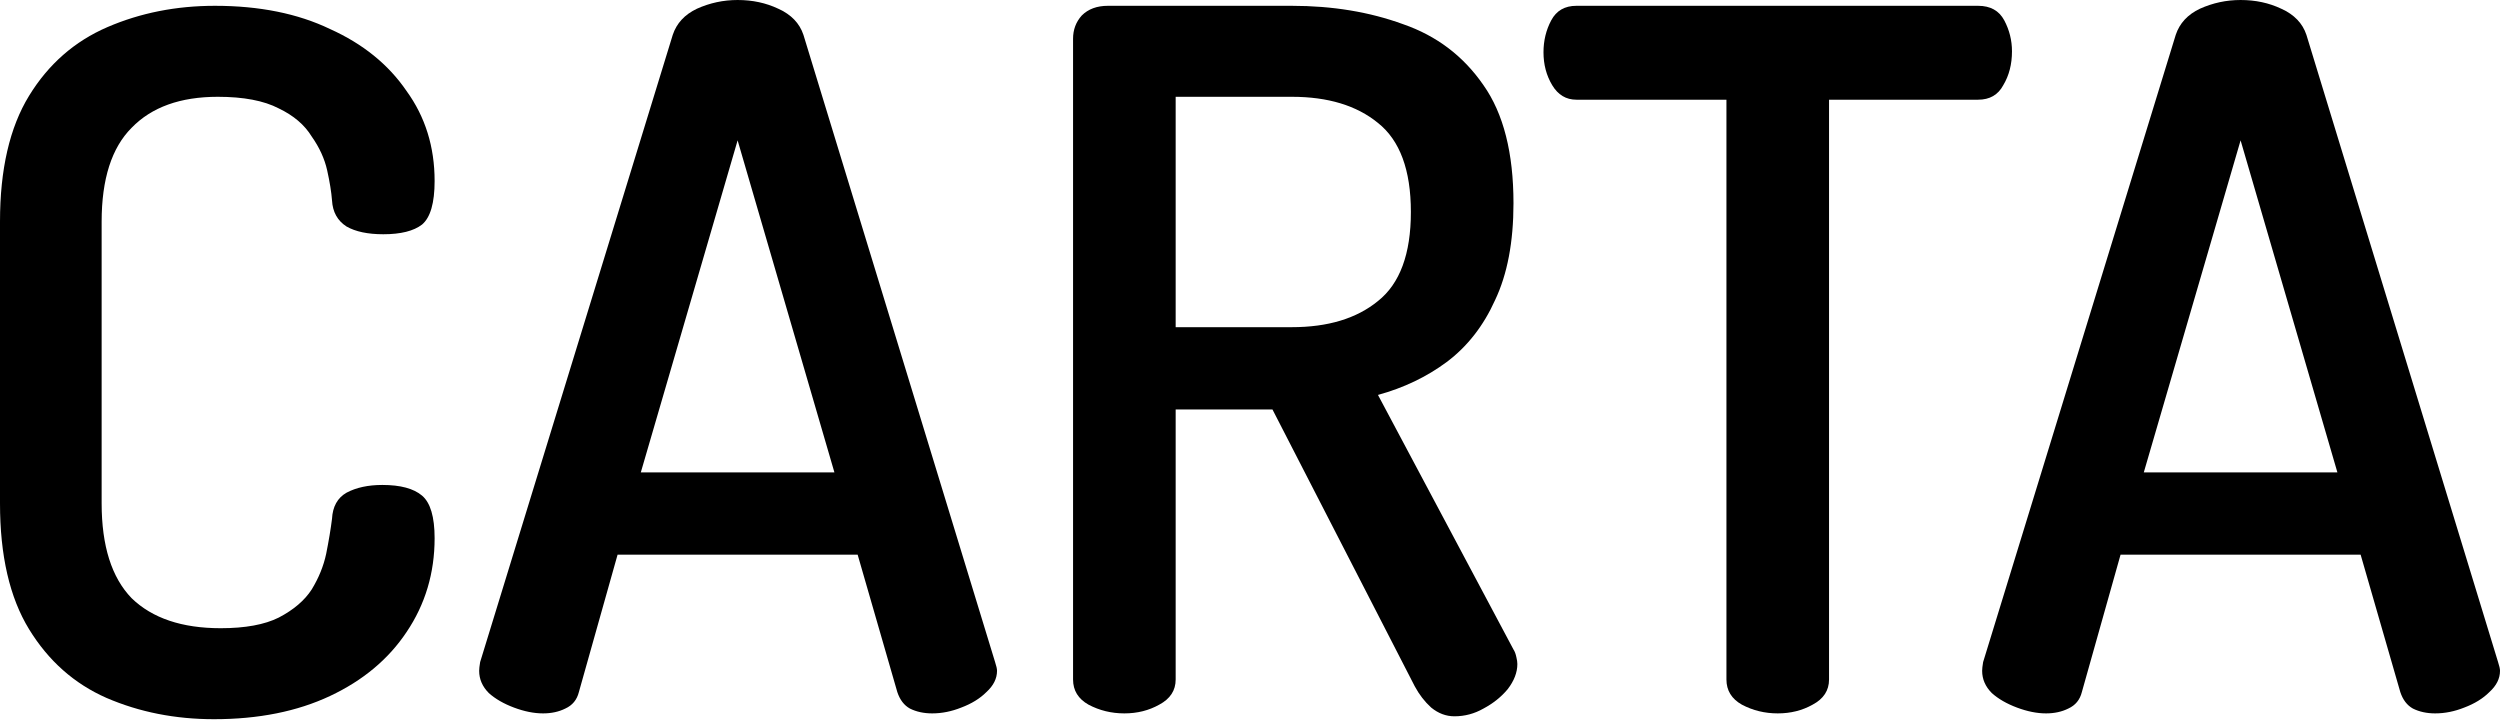
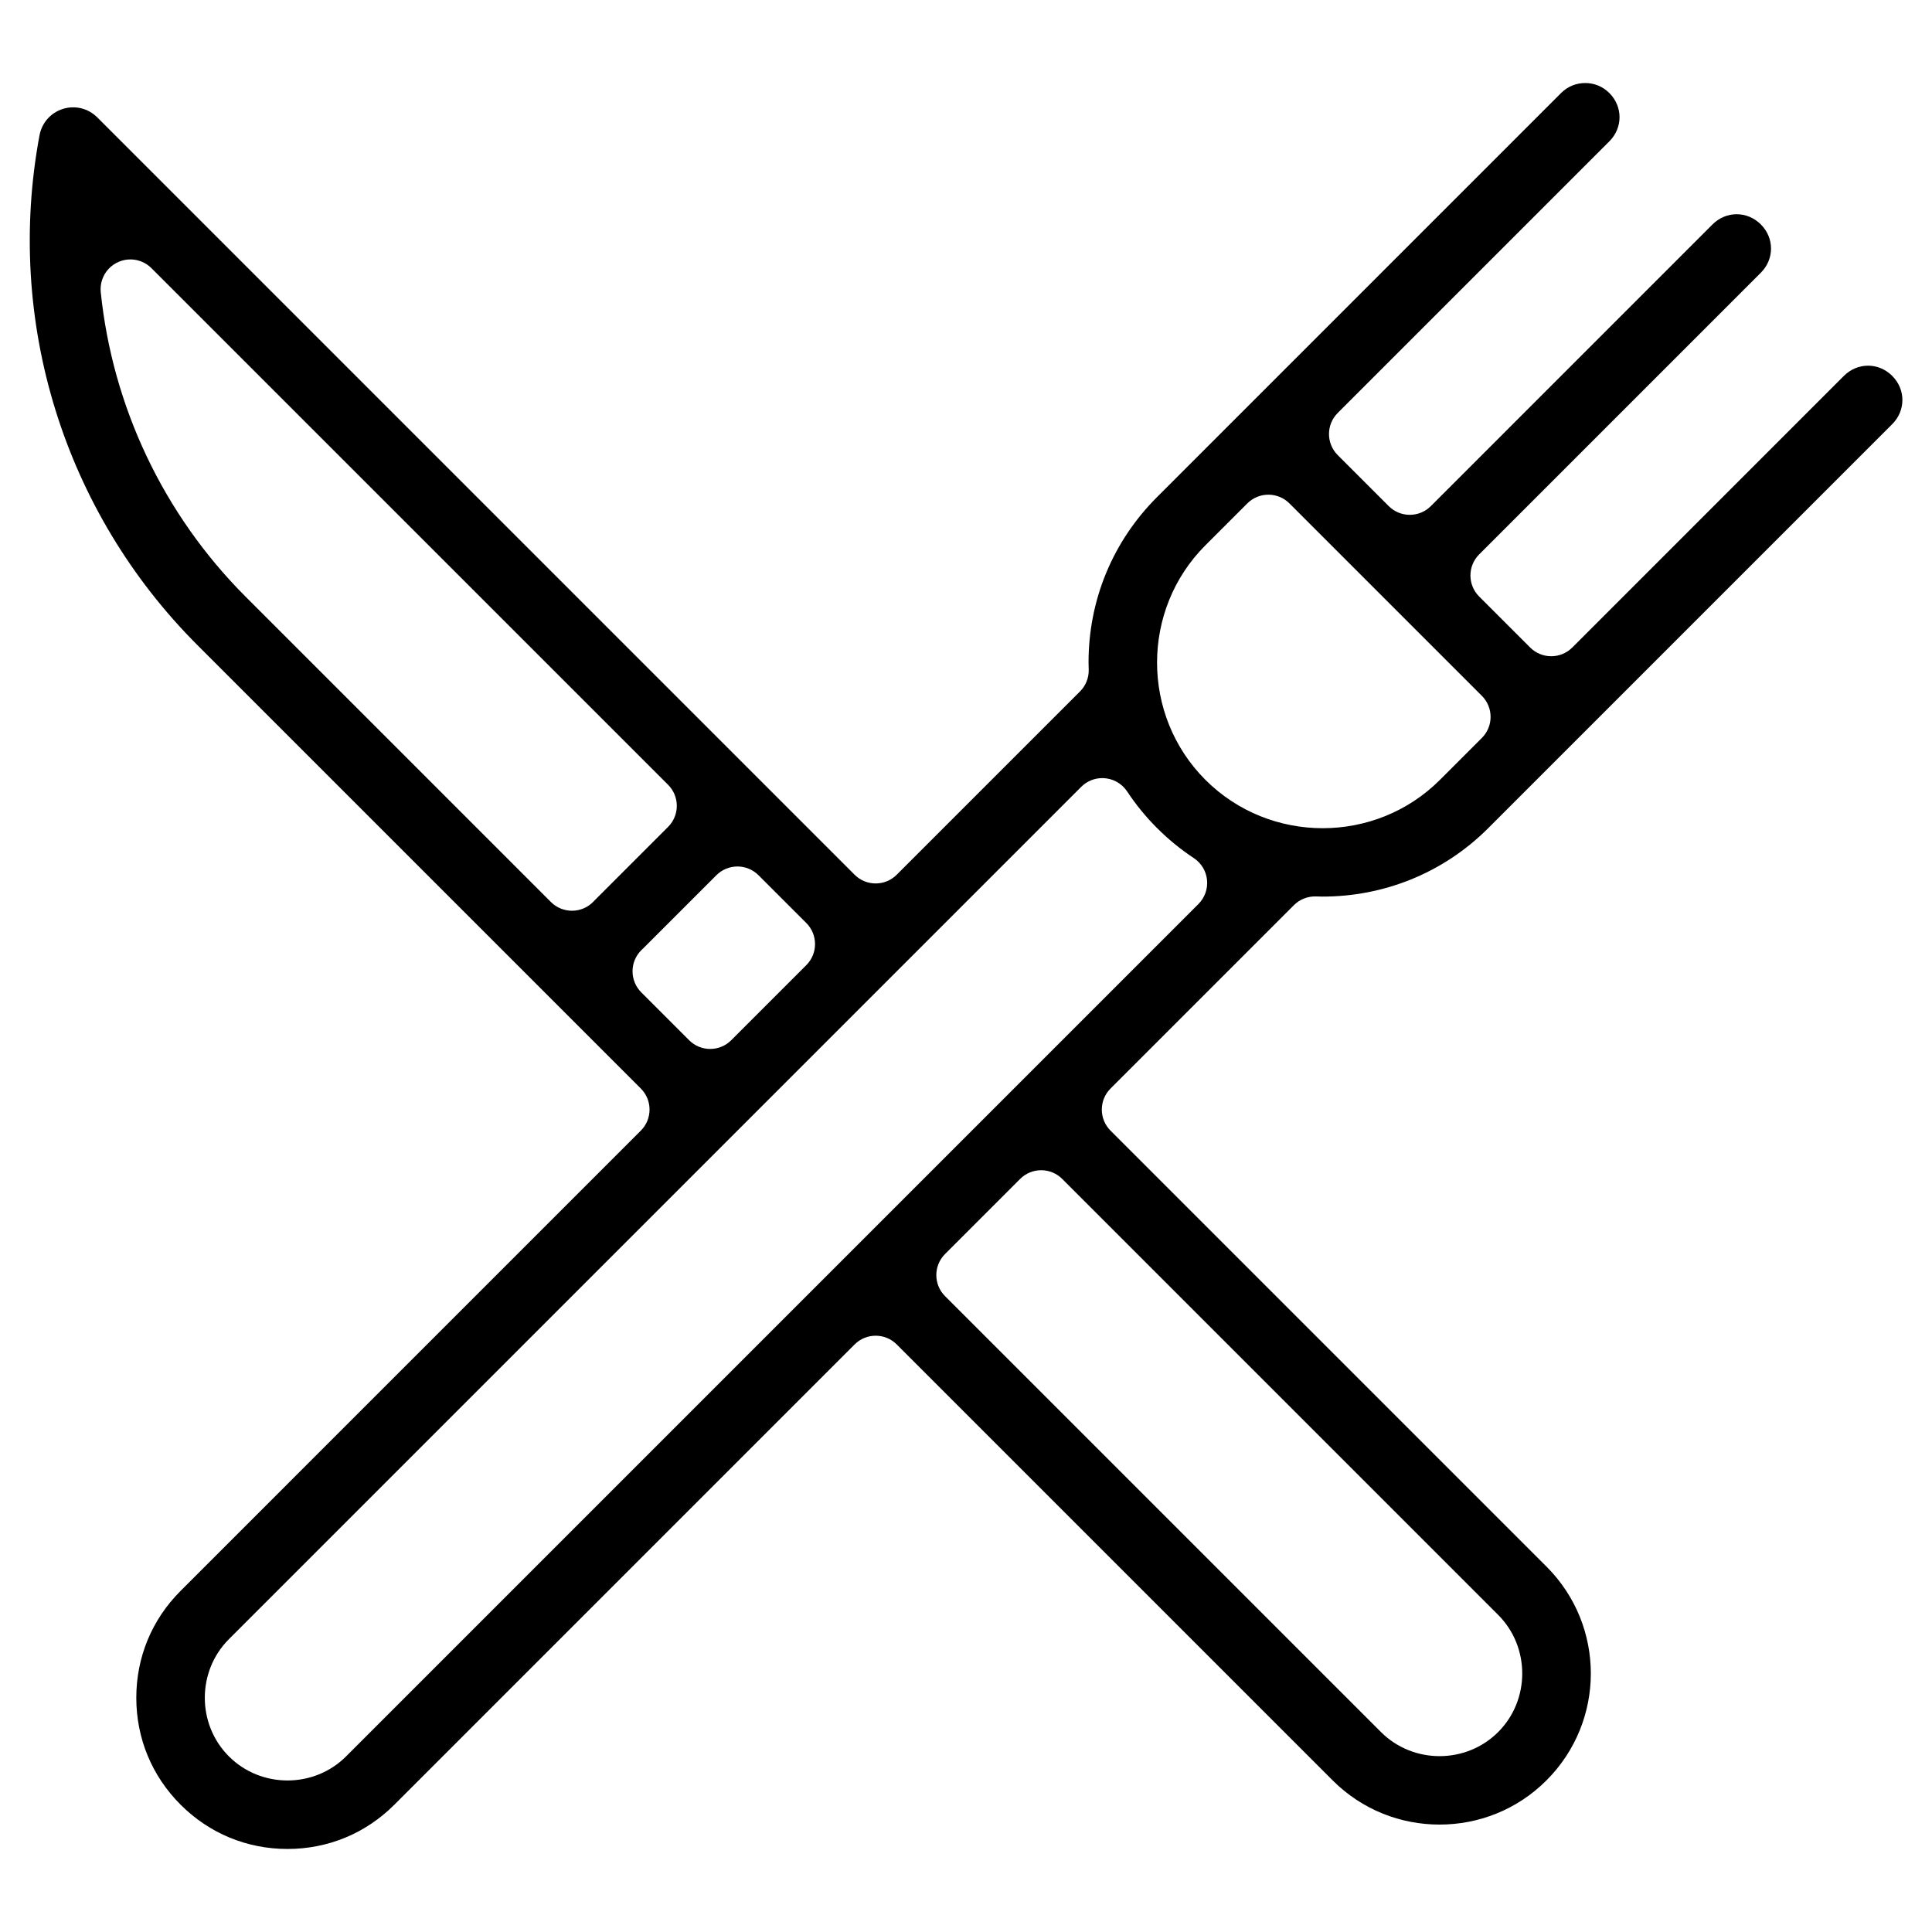
- <svg xmlns="http://www.w3.org/2000/svg" width="27.334mm" height="7.863mm" viewBox="0 0 27.334 7.863" version="1.1" id="svg8">
-   <defs id="defs2" />
-   <g id="layer1" transform="translate(-10.58625,-67.21868)">
-     <g aria-label="CARTA" transform="scale(0.2645833)" style="font-style:normal;font-variant:normal;font-weight:normal;font-stretch:normal;font-size:40px;line-height:1.25;font-family:Impact;-inkscape-font-specification:Impact;letter-spacing:0px;word-spacing:0px;fill:#000000;fill-opacity:1;stroke:none" id="flowRoot815">
-       <flowRoot xml:space="preserve" id="flowRoot826" style="font-style:normal;font-variant:normal;font-weight:normal;font-stretch:normal;font-size:40px;line-height:1.25;font-family:Impact;-inkscape-font-specification:Impact;letter-spacing:0px;word-spacing:0px;fill:#000000;fill-opacity:1;stroke:none" transform="translate(32.34773,258.9002)">
-         <flowRegion id="flowRegion828">
-           <rect id="rect830" width="106.066" height="44.699" x="-21.718" y="-10.973" />
-         </flowRegion>
-         <flowPara id="flowPara832">CARA</flowPara>
-       </flowRoot>
-       <g aria-label="CARTA" style="font-style:normal;font-variant:normal;font-weight:normal;font-stretch:normal;font-size:40px;line-height:1.25;font-family:Impact;-inkscape-font-specification:Impact;letter-spacing:0px;word-spacing:0px;fill:#000000;fill-opacity:1;stroke:none" id="text836">
-         <path d="m 48.851,283.775 q -2.4,0 -4.44,-0.88 -2,-0.88 -3.2,-2.84 -1.2,-1.96 -1.2,-5.2 v -11.64 q 0,-3.24 1.2,-5.2 1.2,-1.96 3.24,-2.84 2.04,-0.88 4.44,-0.88 2.76,0 4.76,0.96 2.04,0.92 3.16,2.56 1.16,1.6 1.16,3.72 0,1.36 -0.52,1.8 -0.52,0.4 -1.6,0.4 -0.96,0 -1.52,-0.32 -0.56,-0.36 -0.6,-1.08 -0.04,-0.52 -0.2,-1.24 -0.16,-0.72 -0.64,-1.4 -0.44,-0.72 -1.36,-1.16 -0.92,-0.48 -2.52,-0.48 -2.32,0 -3.56,1.28 -1.24,1.24 -1.24,3.88 v 11.64 q 0,2.64 1.24,3.92 1.28,1.24 3.68,1.24 1.52,0 2.4,-0.44 0.92,-0.48 1.36,-1.16 0.44,-0.72 0.6,-1.48 0.16,-0.8 0.24,-1.44 0.04,-0.76 0.6,-1.08 0.6,-0.32 1.48,-0.32 1.12,0 1.64,0.44 0.52,0.44 0.52,1.76 0,2.16 -1.16,3.88 -1.12,1.68 -3.16,2.64 -2.04,0.96 -4.8,0.96 z" style="font-style:normal;font-variant:normal;font-weight:600;font-stretch:normal;font-family:Dosis;-inkscape-font-specification:'Dosis Semi-Bold'" id="path838" />
-         <path d="m 62.452,283.535 q -0.56,0 -1.2,-0.24 -0.64,-0.24 -1.04,-0.6 -0.4,-0.4 -0.4,-0.92 0,-0.12 0.04,-0.36 l 7.96,-25.92 q 0.24,-0.72 1,-1.08 0.8,-0.36 1.68,-0.36 0.92,0 1.68,0.36 0.8,0.36 1.04,1.08 l 7.92,25.92 q 0.08,0.24 0.08,0.36 0,0.48 -0.44,0.88 -0.4,0.4 -1.04,0.64 -0.6,0.24 -1.2,0.24 -0.52,0 -0.92,-0.2 -0.36,-0.2 -0.52,-0.68 l -1.64,-5.68 h -9.92 l -1.6,5.68 q -0.12,0.48 -0.56,0.68 -0.4,0.2 -0.92,0.2 z m 4.04,-9.96 h 8 l -4,-13.72 z" style="font-style:normal;font-variant:normal;font-weight:600;font-stretch:normal;font-family:Dosis;-inkscape-font-specification:'Dosis Semi-Bold'" id="path840" />
-         <path d="m 100.114,283.655 q -0.52,0 -0.96,-0.36 -0.4,-0.36 -0.68,-0.88 l -5.88,-11.44 h -4 v 11.16 q 0,0.68 -0.68,1.04 -0.64,0.36 -1.44,0.36 -0.8,0 -1.48,-0.36 -0.64,-0.36 -0.64,-1.04 v -26.48 q 0,-0.56 0.36,-0.96 0.4,-0.4 1.08,-0.4 h 7.6 q 2.52,0 4.6,0.76 2.08,0.72 3.32,2.52 1.24,1.76 1.24,4.88 0,2.4 -0.76,4 -0.72,1.6 -2,2.56 -1.24,0.92 -2.84,1.36 l 5.6,10.52 q 0.08,0.12 0.12,0.32 0.04,0.16 0.04,0.28 0,0.52 -0.4,1.04 -0.4,0.48 -1,0.8 -0.56,0.32 -1.2,0.32 z m -11.52,-16.08 h 4.8 q 2.24,0 3.56,-1.08 1.36,-1.08 1.36,-3.68 0,-2.6 -1.36,-3.68 -1.32,-1.08 -3.56,-1.08 h -4.8 z" style="font-style:normal;font-variant:normal;font-weight:600;font-stretch:normal;font-family:Dosis;-inkscape-font-specification:'Dosis Semi-Bold'" id="path842" />
-         <path d="m 113.474,283.535 q -0.8,0 -1.48,-0.36 -0.64,-0.36 -0.64,-1.04 v -23.96 h -6.2 q -0.64,0 -1,-0.6 -0.36,-0.6 -0.36,-1.36 0,-0.72 0.32,-1.32 0.32,-0.6 1.04,-0.6 h 16.6 q 0.76,0 1.08,0.6 0.32,0.6 0.32,1.28 0,0.8 -0.36,1.4 -0.32,0.6 -1.04,0.6 h -6.16 v 23.96 q 0,0.68 -0.68,1.04 -0.64,0.36 -1.44,0.36 z" style="font-style:normal;font-variant:normal;font-weight:600;font-stretch:normal;font-family:Dosis;-inkscape-font-specification:'Dosis Semi-Bold'" id="path844" />
-         <path d="m 124.561,283.535 q -0.56,0 -1.2,-0.24 -0.64,-0.24 -1.04,-0.6 -0.4,-0.4 -0.4,-0.92 0,-0.12 0.04,-0.36 l 7.96,-25.92 q 0.24,-0.72 1,-1.08 0.8,-0.36 1.68,-0.36 0.92,0 1.68,0.36 0.8,0.36 1.04,1.08 l 7.92,25.92 q 0.08,0.24 0.08,0.36 0,0.48 -0.44,0.88 -0.4,0.4 -1.04,0.64 -0.6,0.24 -1.2,0.24 -0.52,0 -0.92,-0.2 -0.36,-0.2 -0.52,-0.68 l -1.64,-5.68 h -9.92 l -1.6,5.68 q -0.12,0.48 -0.56,0.68 -0.4,0.2 -0.92,0.2 z m 4.04,-9.96 h 8 l -4,-13.72 z" style="font-style:normal;font-variant:normal;font-weight:600;font-stretch:normal;font-family:Dosis;-inkscape-font-specification:'Dosis Semi-Bold'" id="path846" />
-       </g>
-     </g>
+ <svg xmlns="http://www.w3.org/2000/svg" fill="#000000" height="800px" width="800px" version="1.1" id="Capa_1" viewBox="0 0 271.985 271.985" xml:space="preserve">
+   <defs id="defs833" />
+   <g id="g828">
+     <path id="path826" d="m 223.166,11.689 c -1.236,0 -2.445,0.453 -3.402,1.41 l -56.865,56.867 c -6.248,6.25 -9.656,14.473 -9.656,23.309 0,0.245 0.013,0.568 0.025,0.977 a 4.192,4.192 0 0 1 -1.227,3.09 l -25.803,25.801 a 4.192,4.192 0 0 1 -5.928,0 L 13.691,16.521 h -0.002 C 12.421,15.255 10.584,14.797 8.867,15.328 7.157,15.859 5.894,17.279 5.564,19.041 0.68,45.193 8.989,72.017 27.801,90.828 l 62.412,62.412 a 4.192,4.192 0 0 1 0.002,5.93 l -64.793,64.793 c -4.043,4.043 -6.234,9.332 -6.234,15.049 0,5.717 2.192,11.006 6.234,15.049 4.042,4.042 9.334,6.234 15.051,6.234 5.717,0 11.006,-2.192 15.049,-6.234 L 120.312,189.27 a 4.192,4.192 0 0 1 5.93,0 l 61.367,61.369 c 4.164,4.163 9.59,6.223 15.051,6.223 5.46,0 10.888,-2.061 15.051,-6.223 8.325,-8.325 8.327,-21.773 0.002,-30.098 a 4.192,4.192 0 0 1 -0.002,0 l -61.371,-61.371 a 4.192,4.192 0 0 1 0.002,-5.93 l 25.818,-25.816 a 4.192,4.192 0 0 1 3.078,-1.225 c 0.389,0.011 0.711,0.021 0.969,0.021 8.452,0 16.87,-3.198 23.309,-9.637 l 56.867,-56.867 c 1.913,-1.913 1.913,-4.888 0,-6.801 -1.914,-1.912 -4.884,-1.913 -6.799,-0.002 L 221.346,91.156 a 4.192,4.192 0 0 1 -5.928,0.002 l -7.182,-7.18 a 4.192,4.192 0 0 1 -0.002,-5.928 l 39.654,-39.656 a 4.192,4.192 0 0 1 0,-0.002 c 1.913,-1.913 1.913,-4.886 0,-6.799 -1.914,-1.912 -4.884,-1.913 -6.799,-0.002 l -39.654,39.656 a 4.192,4.192 0 0 1 -5.93,0.002 l -7.182,-7.182 a 4.192,4.192 0 0 1 0,-5.93 l 38.24,-38.24 c 1.913,-1.913 1.913,-4.886 0,-6.799 -0.959,-0.957 -2.163,-1.41 -3.398,-1.41 z M 18.465,36.523 a 4.192,4.192 0 0 1 2.852,1.225 l 72.734,72.732 a 4.192,4.192 0 0 1 0.002,5.93 l -10.445,10.445 c 0.175,-0.175 0.164,-0.167 -0.051,0.059 a 4.192,4.192 0 0 1 -5.998,0.072 L 34.602,84.027 C 22.928,72.354 15.839,57.161 14.184,41.145 a 4.192,4.192 0 0 1 4.281,-4.621 z M 178.623,69.641 a 4.192,4.192 0 0 1 2.902,1.227 l 27.09,27.09 a 4.192,4.192 0 0 1 0,5.93 l -5.898,5.898 c -9.076,9.076 -23.943,9.076 -33.02,0 -9.076,-9.076 -9.077,-23.945 0,-33.021 a 4.192,4.192 0 0 1 0.002,0 l 5.898,-5.896 a 4.192,4.192 0 0 1 3.025,-1.227 z m -23.379,39.9 a 4.192,4.192 0 0 1 3.432,1.877 c 1.22,1.842 2.627,3.571 4.223,5.166 a 4.192,4.192 0 0 1 0.002,0 c 1.609,1.609 3.339,3.014 5.162,4.217 a 4.192,4.192 0 0 1 0.656,6.461 L 48.723,247.26 a 4.192,4.192 0 0 1 0,0.002 c -4.521,4.521 -11.976,4.521 -16.498,0 -4.523,-4.522 -4.523,-11.978 0,-16.5 L 152.217,110.768 a 4.192,4.192 0 0 1 3.027,-1.227 z m -51.365,12.443 a 4.192,4.192 0 0 1 2.9,1.227 l 6.732,6.73 a 4.192,4.192 0 0 1 0.002,5.928 l -10.57,10.572 a 4.192,4.192 0 0 1 -5.93,0 l -6.738,-6.74 a 4.192,4.192 0 0 1 0.035,-5.961 c 0.273,-0.266 0.306,-0.296 0.096,-0.086 a 4.192,4.192 0 0 1 0.002,0 l 10.445,-10.443 a 4.192,4.192 0 0 1 3.025,-1.227 z m 42.758,42.758 a 4.192,4.192 0 0 1 2.904,1.229 l 61.369,61.371 c 4.52,4.521 4.52,11.976 -0.002,16.496 -4.521,4.52 -11.973,4.52 -16.494,0 h -0.002 L 133.043,182.471 a 4.192,4.192 0 0 1 -0.002,-5.928 l 10.57,-10.572 a 4.192,4.192 0 0 1 3.025,-1.229 z" />
  </g>
</svg>
